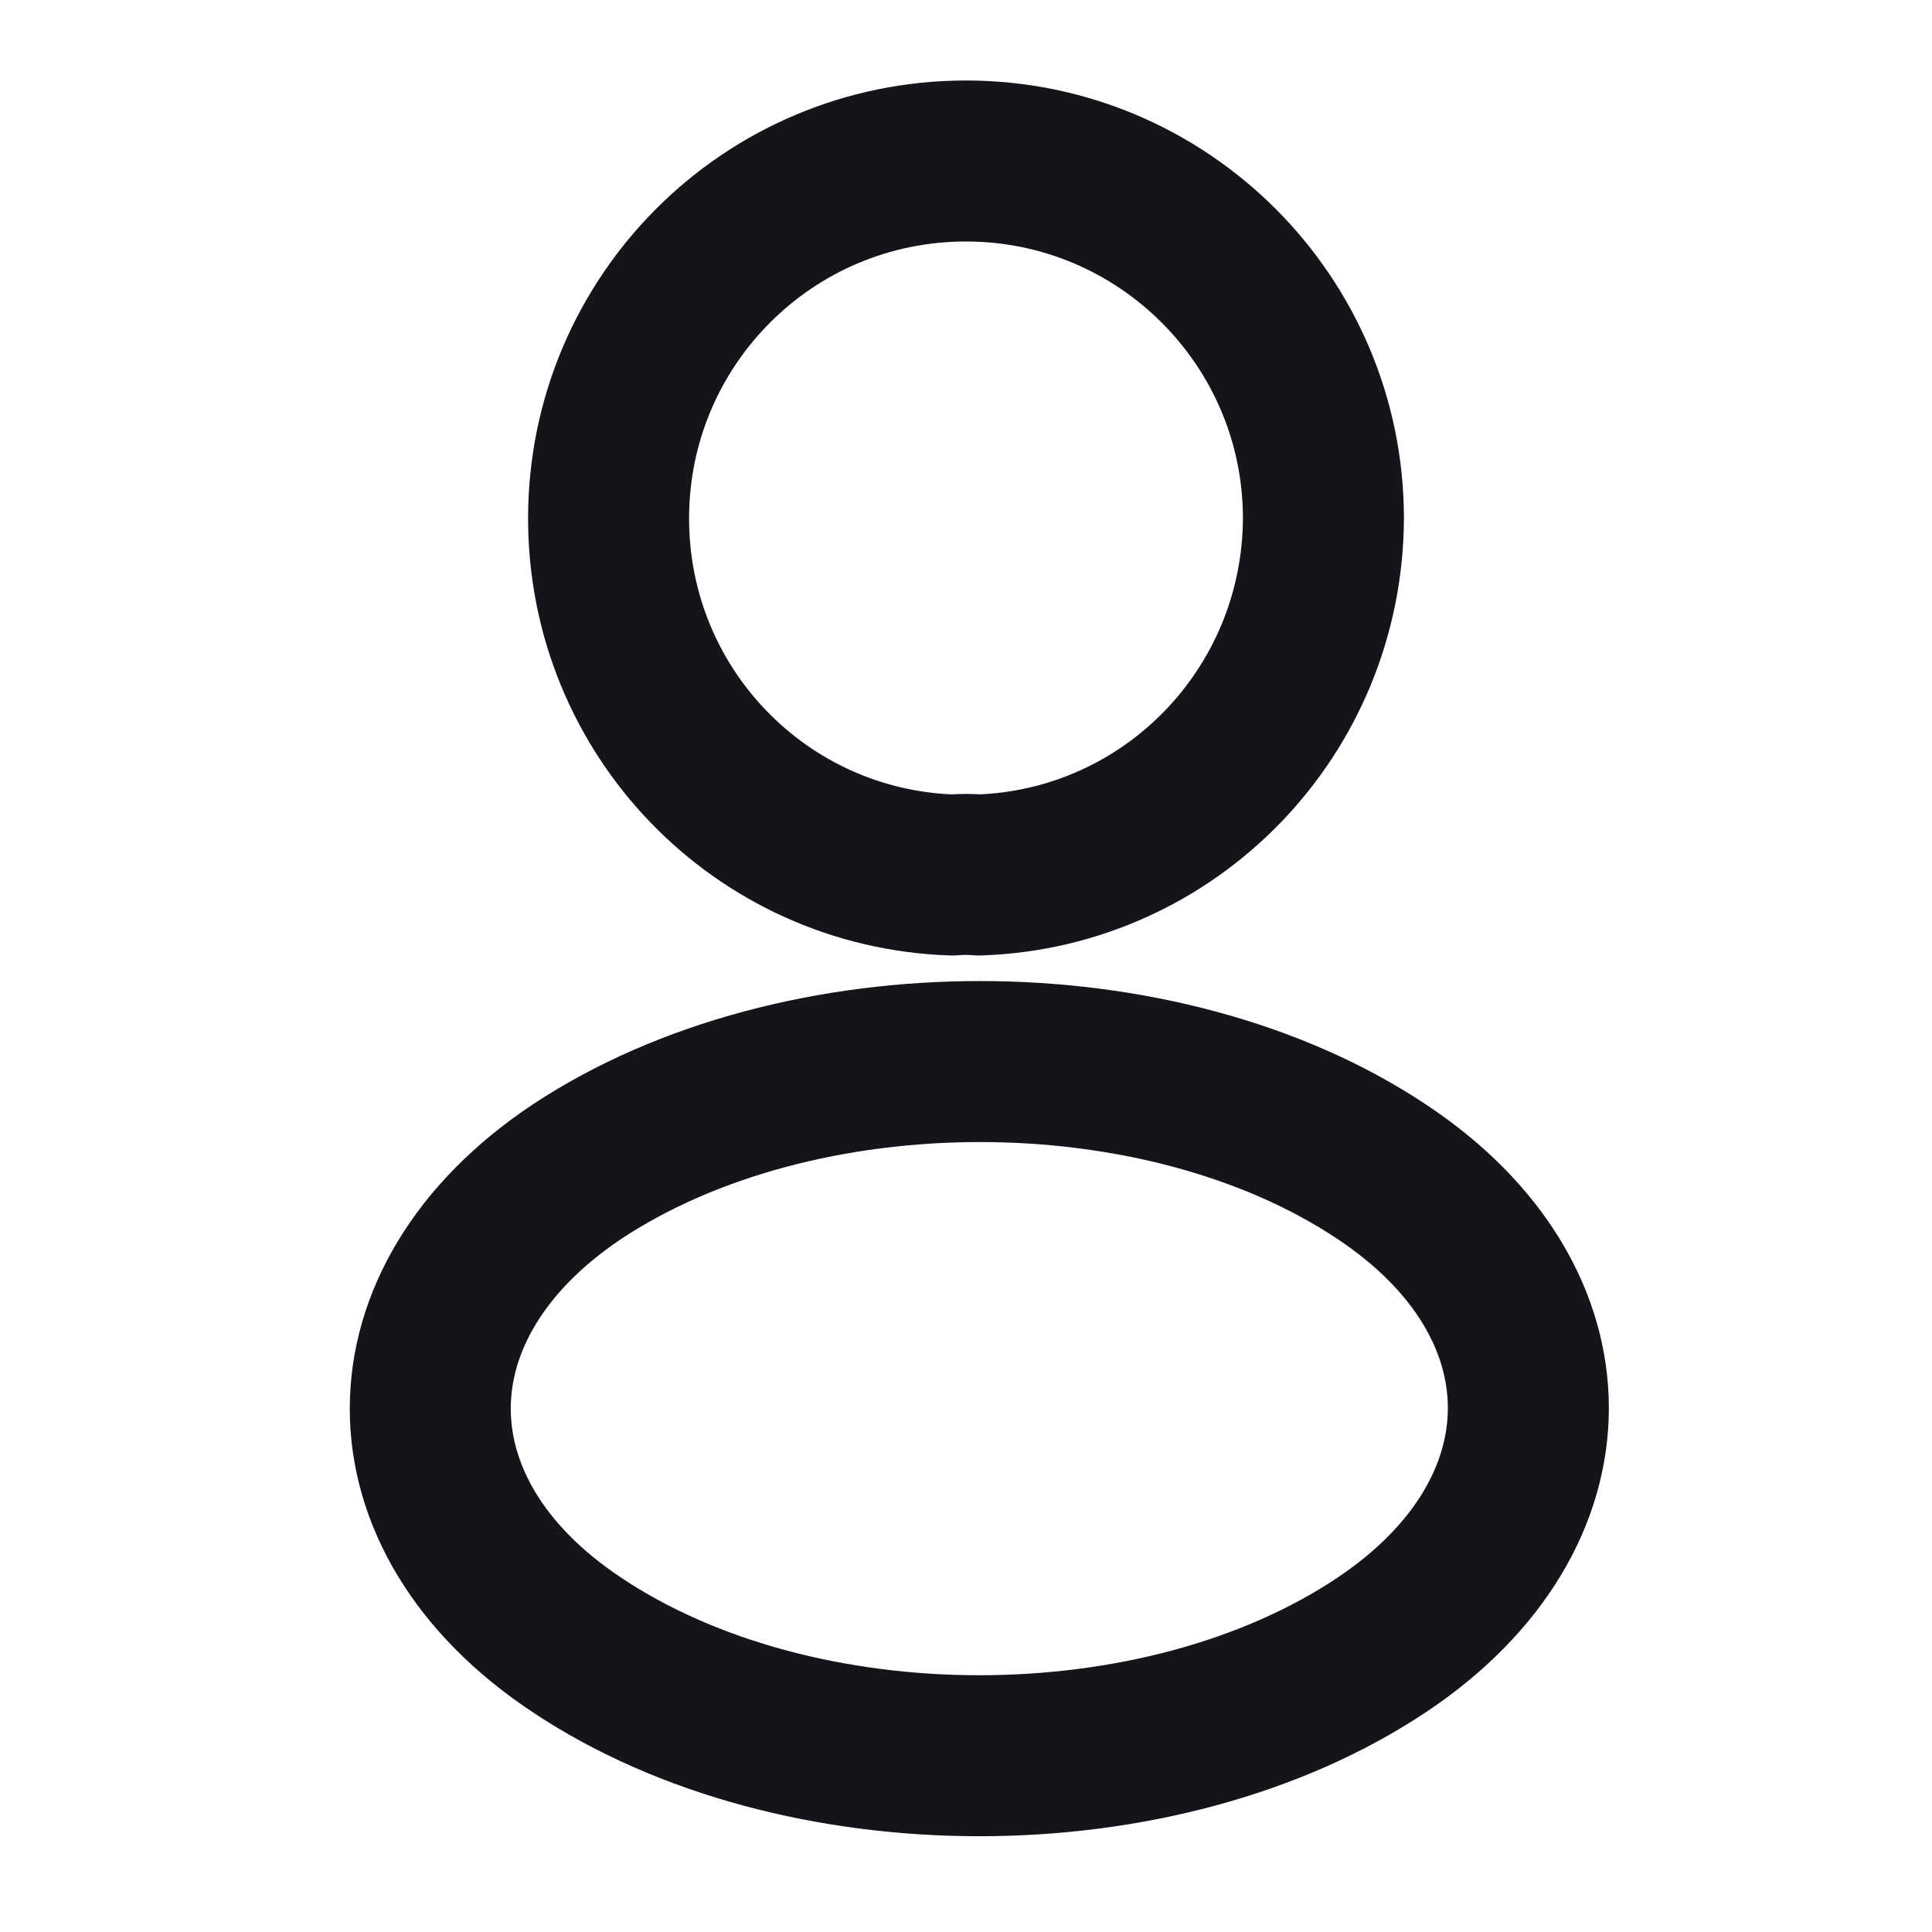
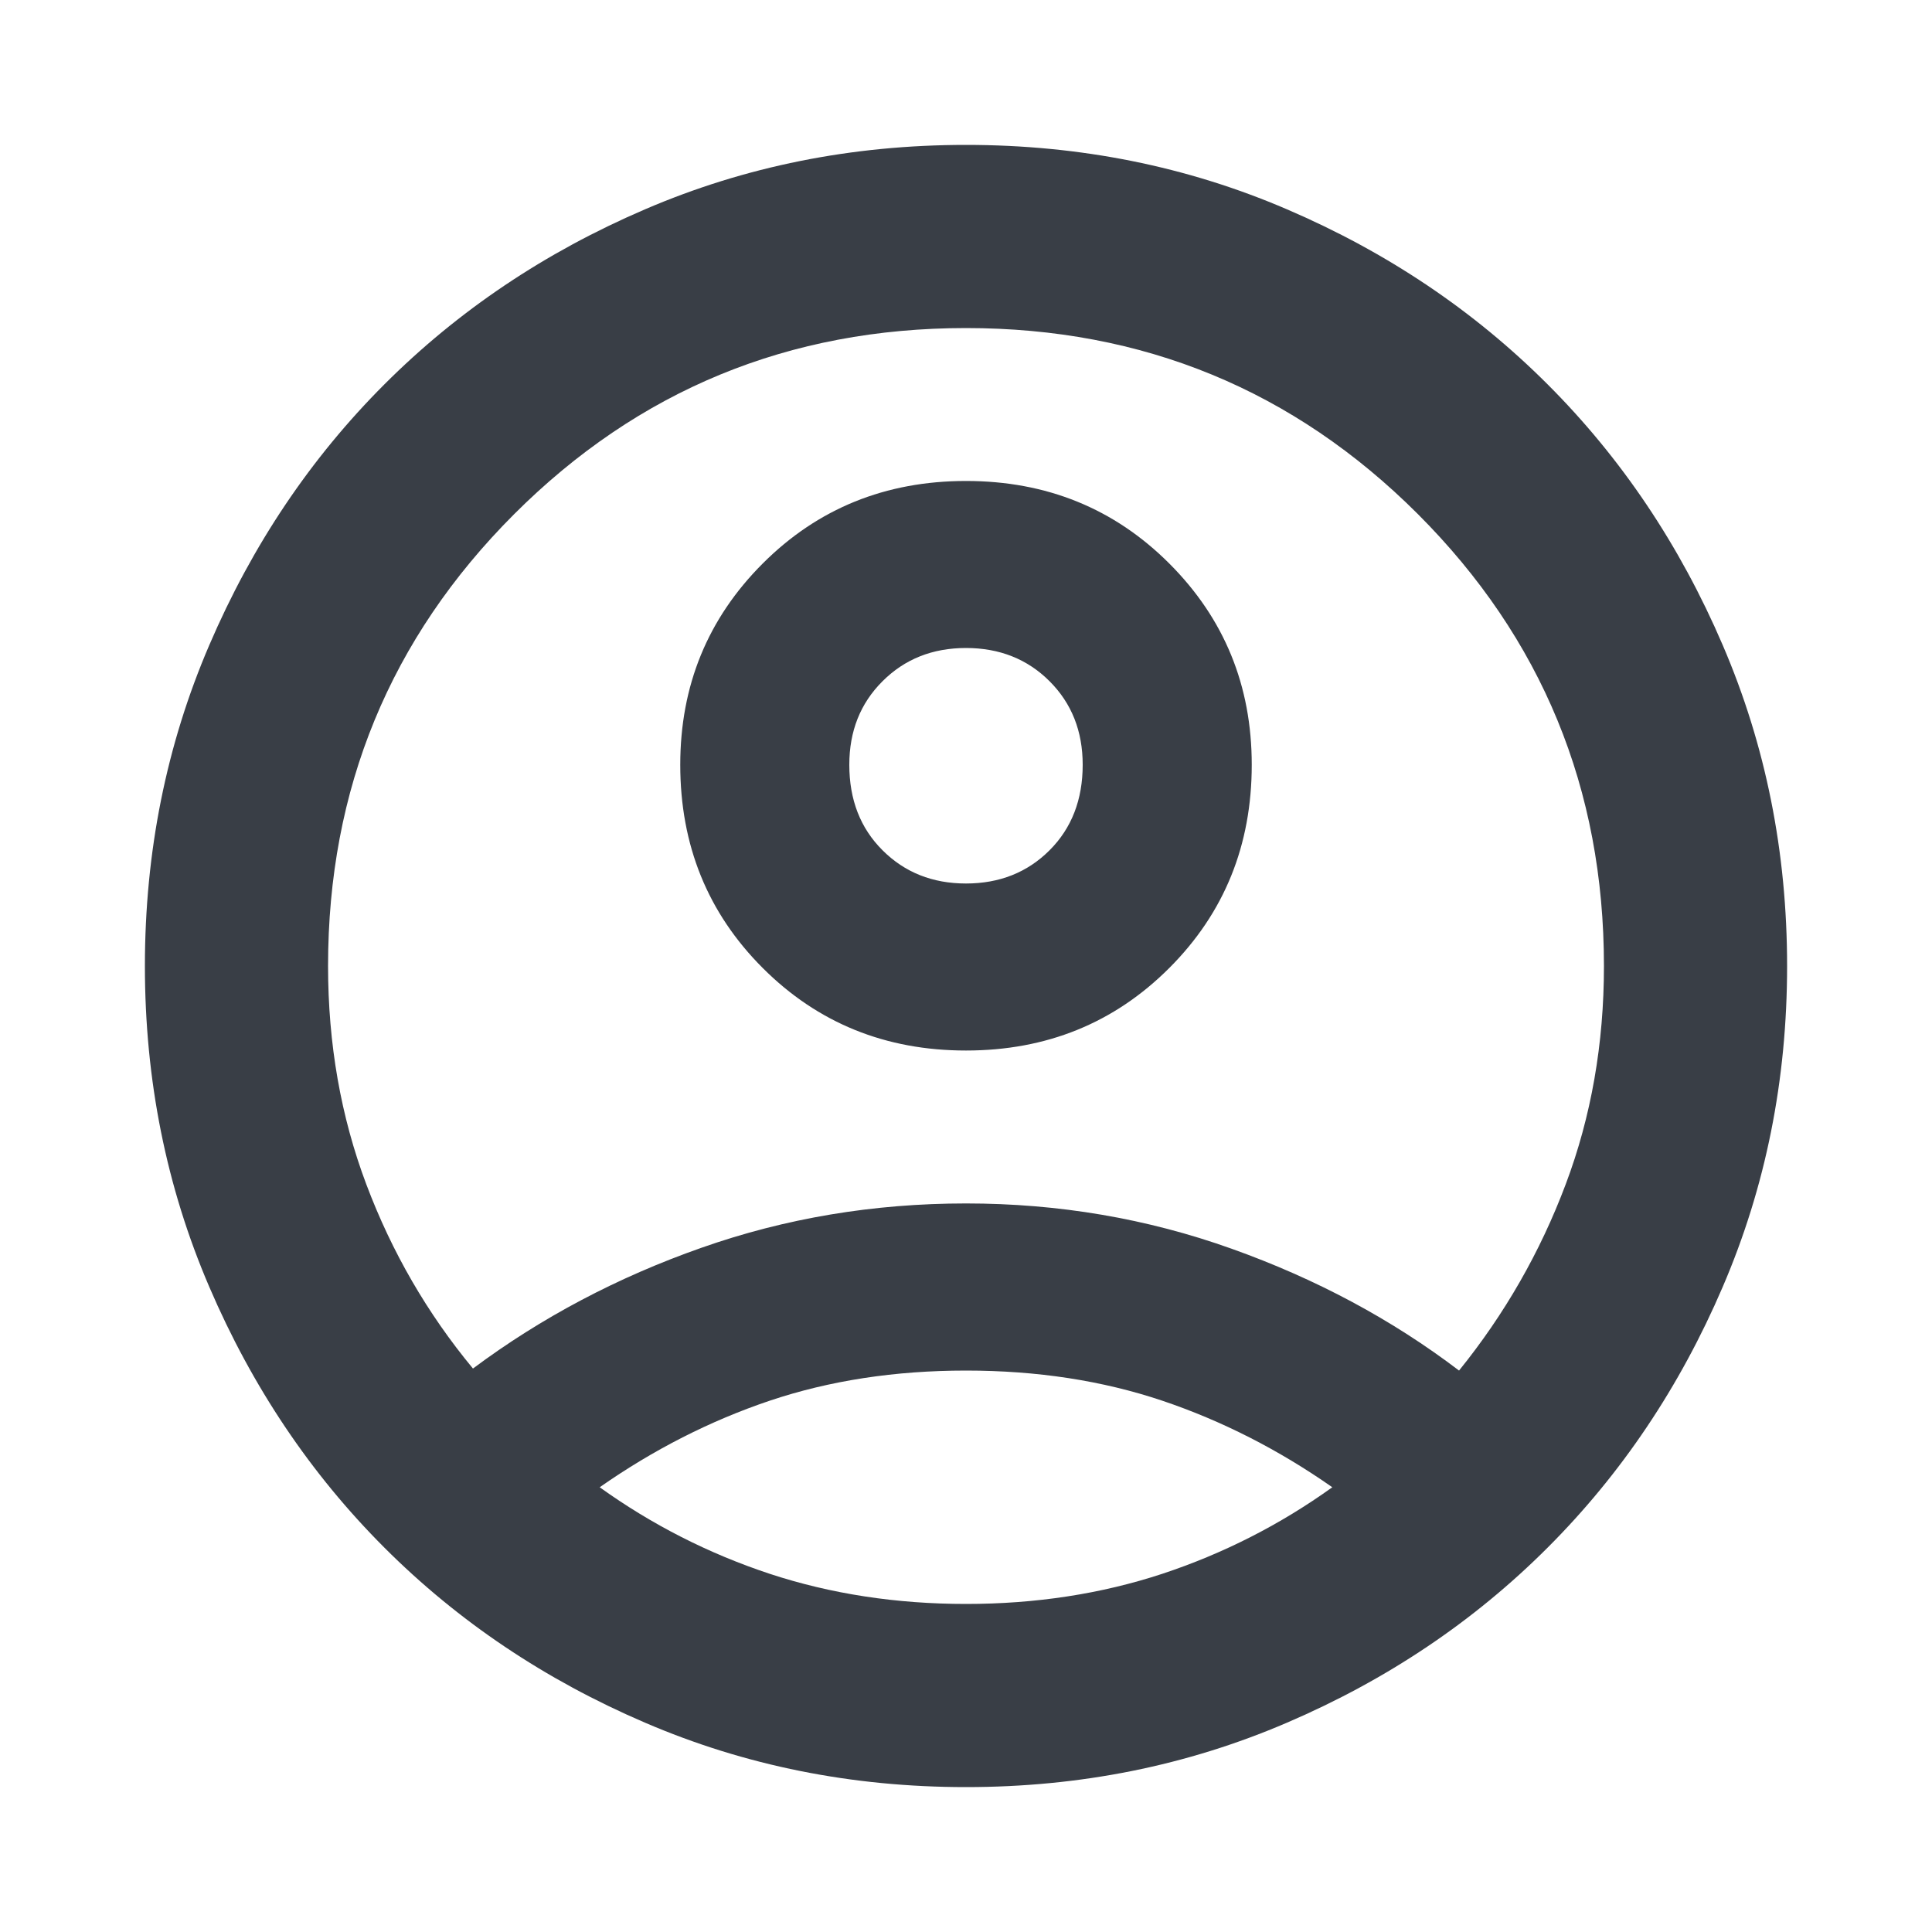
- <svg xmlns="http://www.w3.org/2000/svg" width="18" height="18" viewBox="0 0 18 18" fill="none">
-   <path d="M9.12 8.152C9.045 8.145 8.955 8.145 8.872 8.152C7.087 8.092 5.67 6.63 5.67 4.83C5.67 2.993 7.155 1.5 9 1.5C10.838 1.5 12.33 2.993 12.33 4.83C12.322 6.63 10.905 8.092 9.12 8.152Z" stroke="#15141A" stroke-width="1.5" stroke-linecap="round" stroke-linejoin="round" />
-   <path d="M5.37 10.92C3.555 12.135 3.555 14.115 5.37 15.322C7.433 16.703 10.815 16.703 12.878 15.322C14.693 14.107 14.693 12.127 12.878 10.92C10.823 9.547 7.44 9.547 5.37 10.92Z" stroke="#15141A" stroke-width="1.5" stroke-linecap="round" stroke-linejoin="round" />
+ <svg xmlns="http://www.w3.org/2000/svg" width="20" height="20" viewBox="0 0 20 20" fill="none">
+   <mask id="mask0_1090_1770" style="mask-type:alpha" maskUnits="userSpaceOnUse" x="0" y="0" width="20" height="20">
+     <rect width="20" height="20" fill="#D9D9D9" />
+   </mask>
+   <g mask="url(#mask0_1090_1770)">
+     <path d="M4.896 14.167C5.604 13.639 6.393 13.222 7.261 12.917C8.129 12.611 9.042 12.458 10 12.458C10.958 12.458 11.875 12.614 12.75 12.927C13.625 13.239 14.41 13.66 15.104 14.188C15.576 13.604 15.944 12.962 16.208 12.26C16.472 11.559 16.604 10.806 16.604 10C16.604 8.167 15.962 6.607 14.678 5.322C13.393 4.038 11.833 3.396 10 3.396C8.167 3.396 6.608 4.038 5.323 5.322C4.038 6.607 3.396 8.167 3.396 10C3.396 10.806 3.528 11.559 3.792 12.26C4.056 12.962 4.424 13.597 4.896 14.167ZM10 10.875C9.167 10.875 8.465 10.59 7.896 10.021C7.326 9.451 7.042 8.75 7.042 7.917C7.042 7.097 7.326 6.403 7.896 5.833C8.465 5.264 9.167 4.979 10 4.979C10.833 4.979 11.535 5.264 12.104 5.833C12.674 6.403 12.958 7.097 12.958 7.917C12.958 8.75 12.674 9.451 12.104 10.021C11.535 10.59 10.833 10.875 10 10.875ZM10 18.5C8.819 18.5 7.712 18.278 6.677 17.833C5.642 17.389 4.743 16.785 3.979 16.021C3.215 15.257 2.611 14.358 2.167 13.323C1.722 12.288 1.5 11.181 1.5 10C1.5 8.819 1.722 7.712 2.167 6.677C2.611 5.642 3.215 4.743 3.979 3.979C4.743 3.215 5.642 2.611 6.677 2.167C7.712 1.722 8.819 1.5 10 1.5C11.181 1.5 12.288 1.722 13.323 2.167C14.358 2.611 15.257 3.215 16.021 3.979C16.785 4.743 17.389 5.642 17.833 6.677C18.278 7.712 18.5 8.819 18.5 10C18.5 11.181 18.278 12.288 17.833 13.323C17.389 14.358 16.785 15.257 16.021 16.021C15.257 16.785 14.358 17.389 13.323 17.833C12.288 18.278 11.181 18.5 10 18.5ZM10 16.604C10.722 16.604 11.399 16.5 12.032 16.292C12.663 16.083 13.25 15.785 13.792 15.396C13.236 15.007 12.649 14.708 12.032 14.5C11.413 14.292 10.736 14.188 10 14.188C9.264 14.188 8.587 14.292 7.968 14.5C7.351 14.708 6.764 15.007 6.208 15.396C6.75 15.785 7.337 16.083 7.968 16.292C8.601 16.5 9.278 16.604 10 16.604ZM10 9.146C10.347 9.146 10.636 9.031 10.865 8.802C11.094 8.573 11.208 8.278 11.208 7.917C11.208 7.569 11.094 7.281 10.865 7.052C10.636 6.823 10.347 6.708 10 6.708C9.653 6.708 9.365 6.823 9.136 7.052C8.906 7.281 8.792 7.569 8.792 7.917C8.792 8.278 8.906 8.573 9.136 8.802C9.365 9.031 9.653 9.146 10 9.146Z" fill="#393E46" />
+   </g>
</svg>
